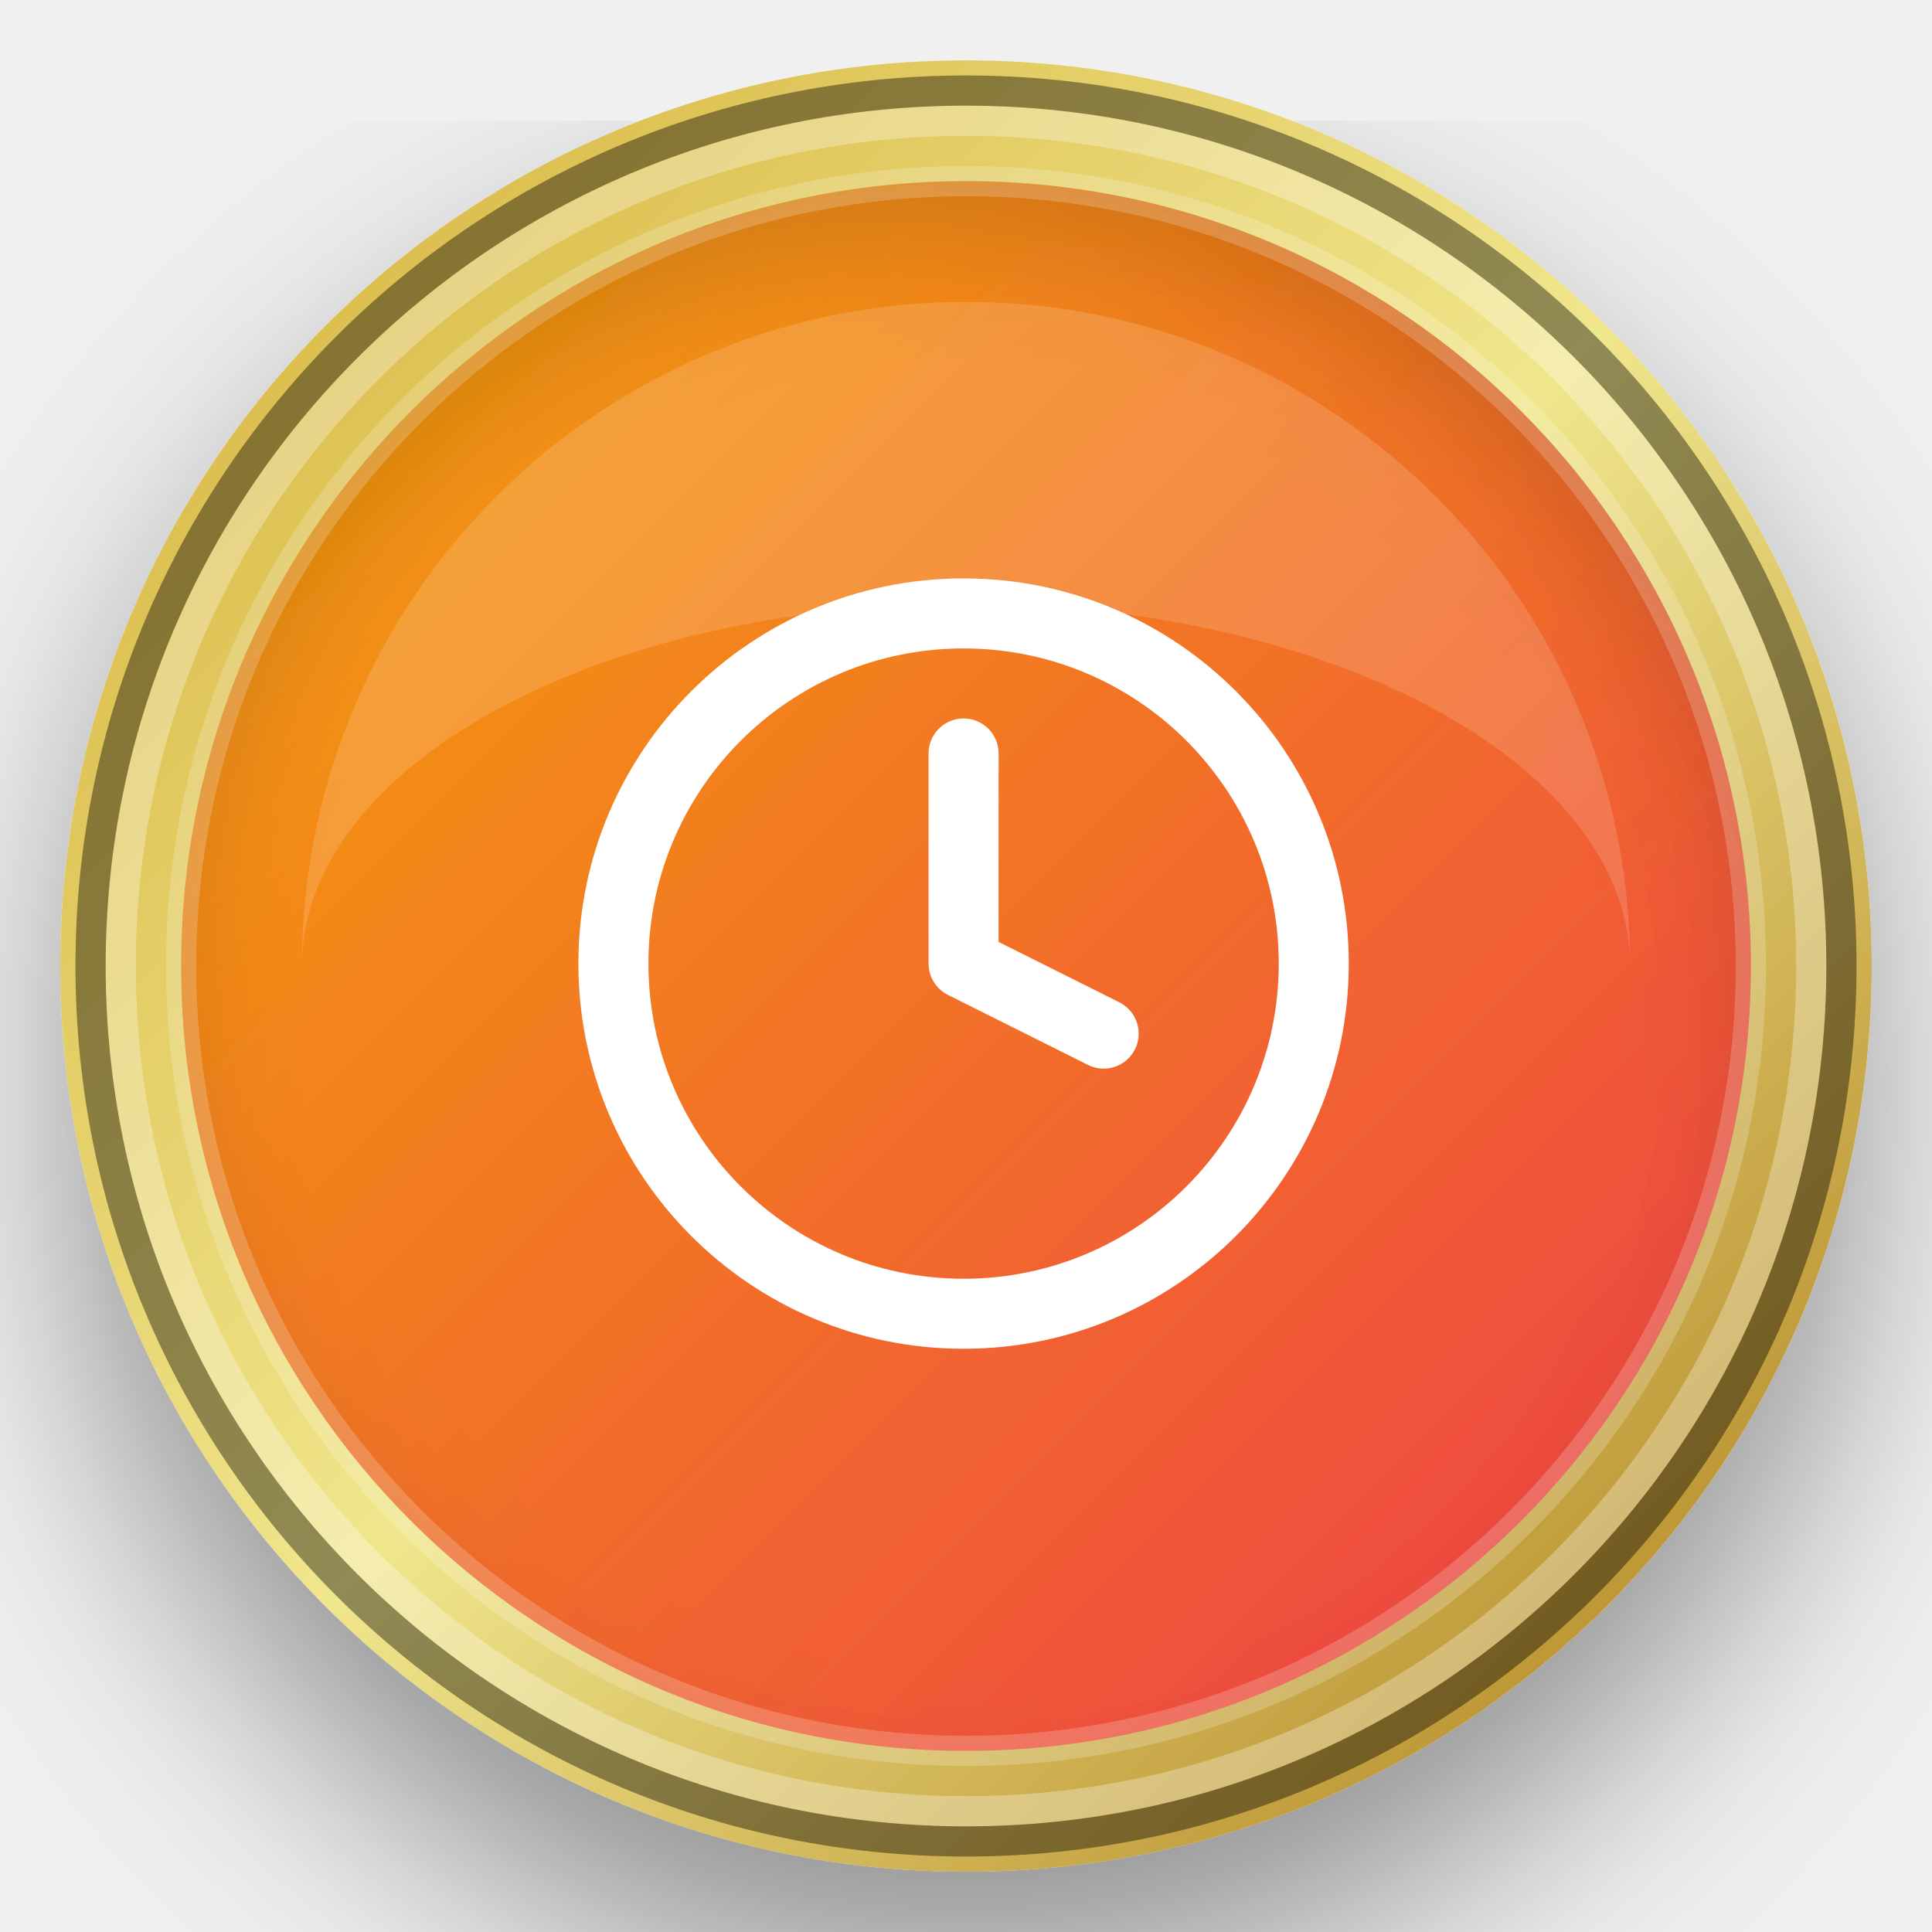
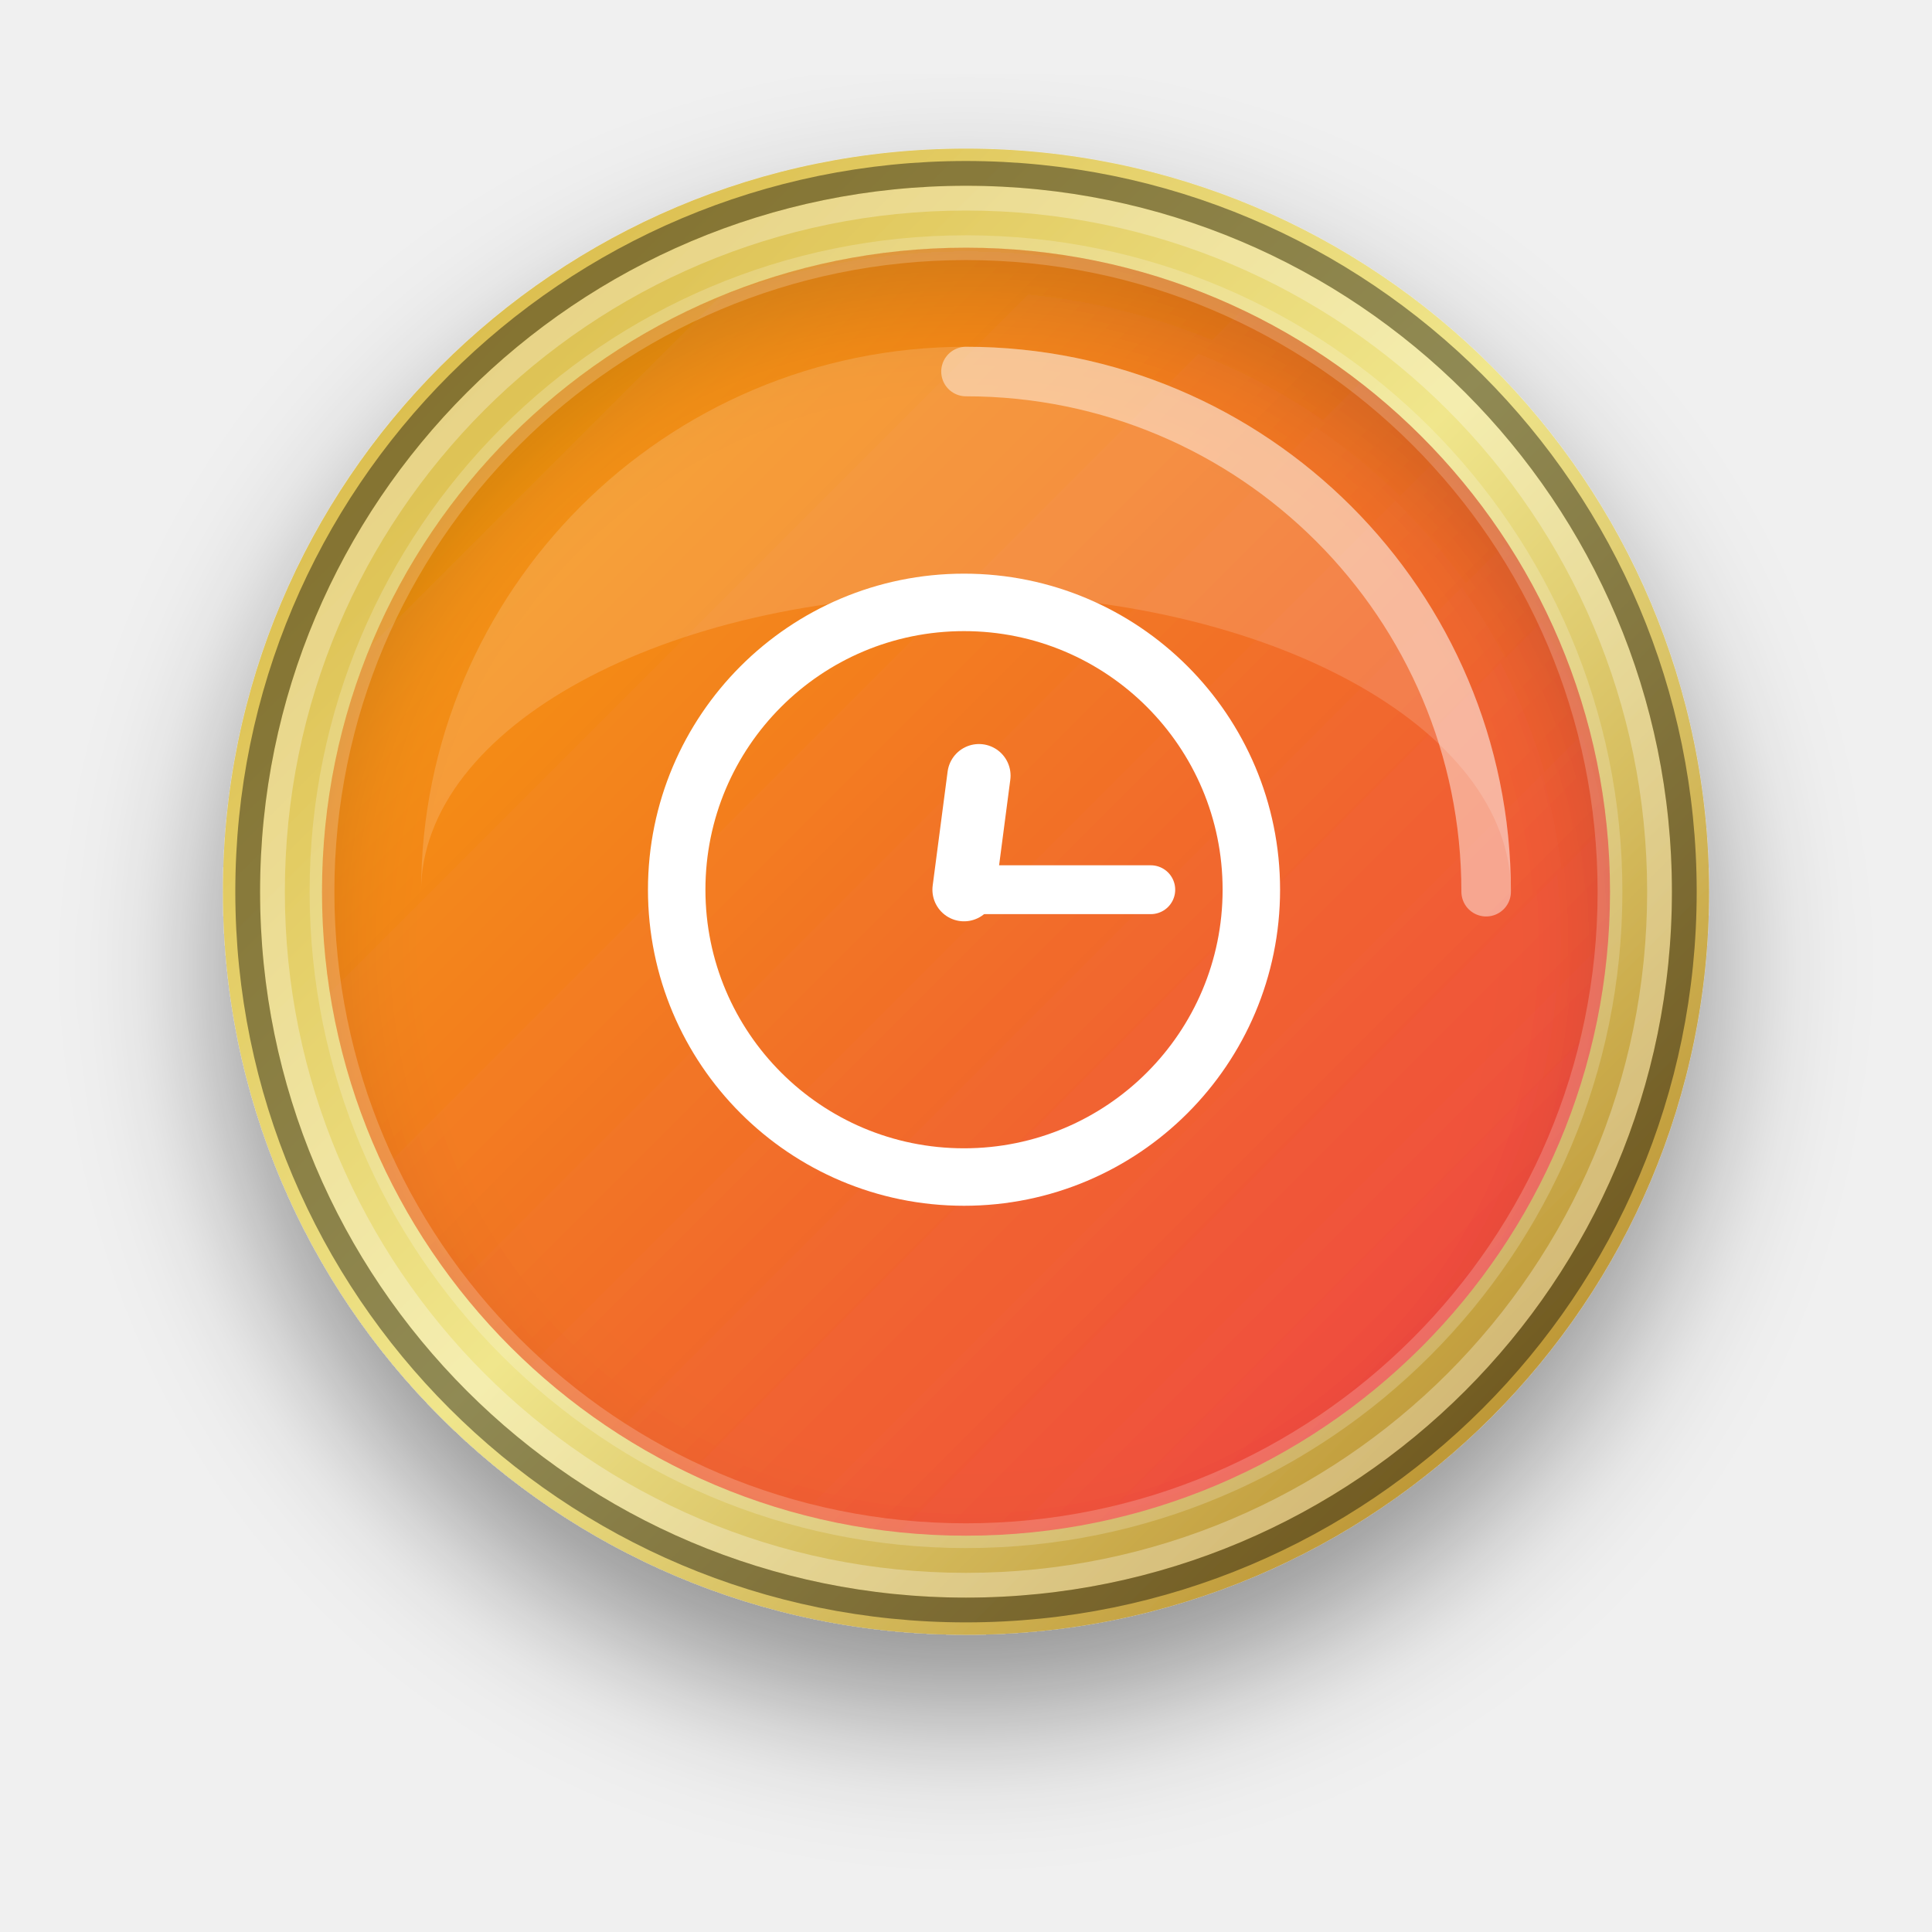
- <svg xmlns="http://www.w3.org/2000/svg" width="64" height="64" viewBox="0 0 64 64" fill="none">
+ <svg xmlns="http://www.w3.org/2000/svg" width="78" height="78" viewBox="-7 -4 78 78" fill="none">
  <defs>
    <filter id="badge-time-15_shadow" x="-50%" y="-50%" width="200%" height="200%">
-       <feDropShadow dx="0" dy="4" stdDeviation="4" flood-color="#000000" flood-opacity="0.4" />
+       <feDropShadow dx="0" dy="3" stdDeviation="3" flood-color="#000000" flood-opacity="0.4" />
    </filter>
    <filter id="badge-time-15_glow" x="-50%" y="-50%" width="200%" height="200%">
      <feGaussianBlur stdDeviation="2.5" result="coloredBlur" />
      <feMerge>
        <feMergeNode in="coloredBlur" />
        <feMergeNode in="SourceGraphic" />
      </feMerge>
    </filter>
    <filter id="badge-time-15_inner_shadow">
      <feOffset dx="0" dy="2" />
      <feGaussianBlur stdDeviation="2" result="offset-blur" />
      <feComposite operator="out" in="SourceGraphic" in2="offset-blur" result="inverse" />
      <feFlood flood-color="black" flood-opacity="0.3" result="color" />
      <feComposite operator="in" in="color" in2="inverse" result="shadow" />
      <feComposite operator="over" in="shadow" in2="SourceGraphic" />
    </filter>
    <linearGradient id="badge-time-15_bg" x1="10" y1="10" x2="54" y2="54" gradientUnits="userSpaceOnUse">
      <stop offset="0" stop-color="#F59E0B" />
      <stop offset="1" stop-color="#EF4444" />
    </linearGradient>
    <linearGradient id="badge-time-15_ring" x1="0%" y1="0%" x2="100%" y2="100%">
      <stop offset="0%" stop-color="#D4AF37" />
      <stop offset="50%" stop-color="#F0E68C" />
      <stop offset="100%" stop-color="#AA7814" />
    </linearGradient>
  </defs>
  <circle cx="32" cy="32" r="30" fill="url(#badge-time-15_ring)" filter="url(#badge-time-15_shadow)" />
  <circle cx="32" cy="32" r="28" fill="none" stroke="#FFFFFF" stroke-opacity="0.3" stroke-width="1" />
  <circle cx="32" cy="32" r="29" fill="none" stroke="#000000" stroke-opacity="0.4" stroke-width="1" />
  <circle cx="32" cy="32" r="26" fill="url(#badge-time-15_bg)" filter="url(#badge-time-15_inner_shadow)" />
  <path d="M 10,32 A 22,22 0 0,1 54,32 A 22,12 0 0,0 10,32 Z" fill="#ffffff" opacity="0.15" />
  <circle cx="32" cy="32" r="26" fill="none" stroke="#ffffff" stroke-opacity="0.2" stroke-width="1" />
+   <path d="M 32 11 A 21 21 0 0 1 53 32" fill="none" stroke="#FFFFFF" stroke-opacity="0.45" stroke-width="2" stroke-linecap="round" />
  <g transform="translate(18, 18) scale(1.16)">
    <circle cx="12" cy="12" r="10" fill="none" stroke="#FFF" stroke-width="2" />
-     <path d="M12 6v6l4 2" stroke="#FFF" stroke-width="2" stroke-linecap="round" stroke-linejoin="round" />
+     <path d="M12 12L12.52 8.03" stroke="#FFF" stroke-width="2.2" stroke-linecap="round" />
+     <path d="M12 12L18.50 12" stroke="#FFF" stroke-width="1.7" stroke-linecap="round" />
+     <circle cx="12" cy="12" r="1" fill="#FFF" />
  </g>
</svg>
